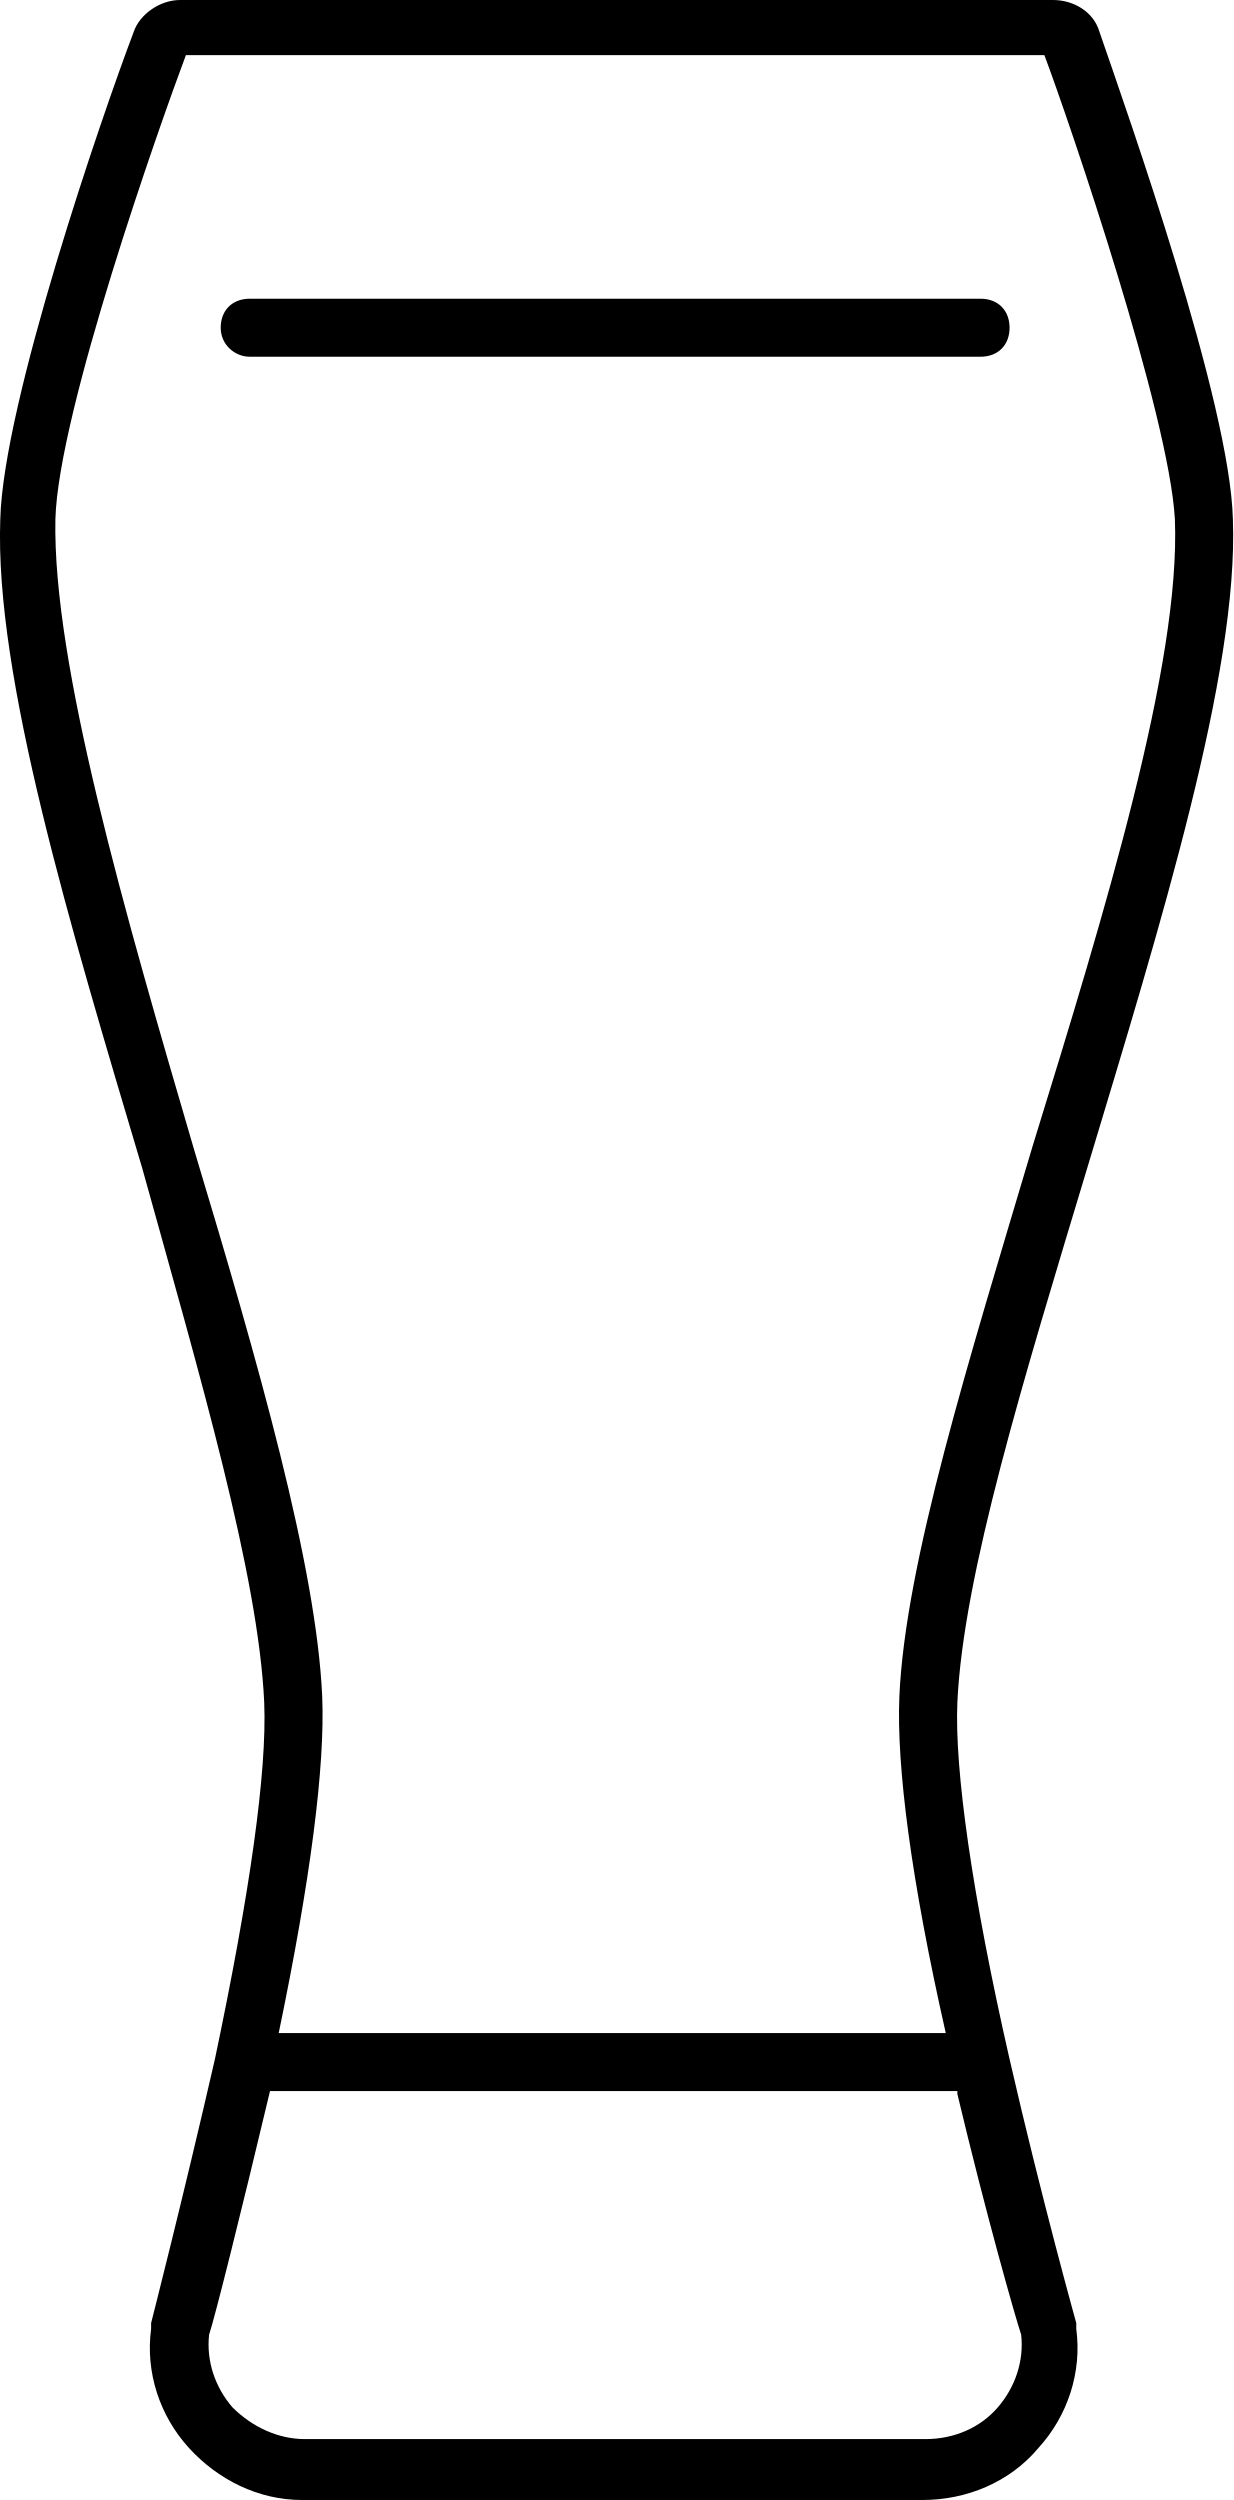
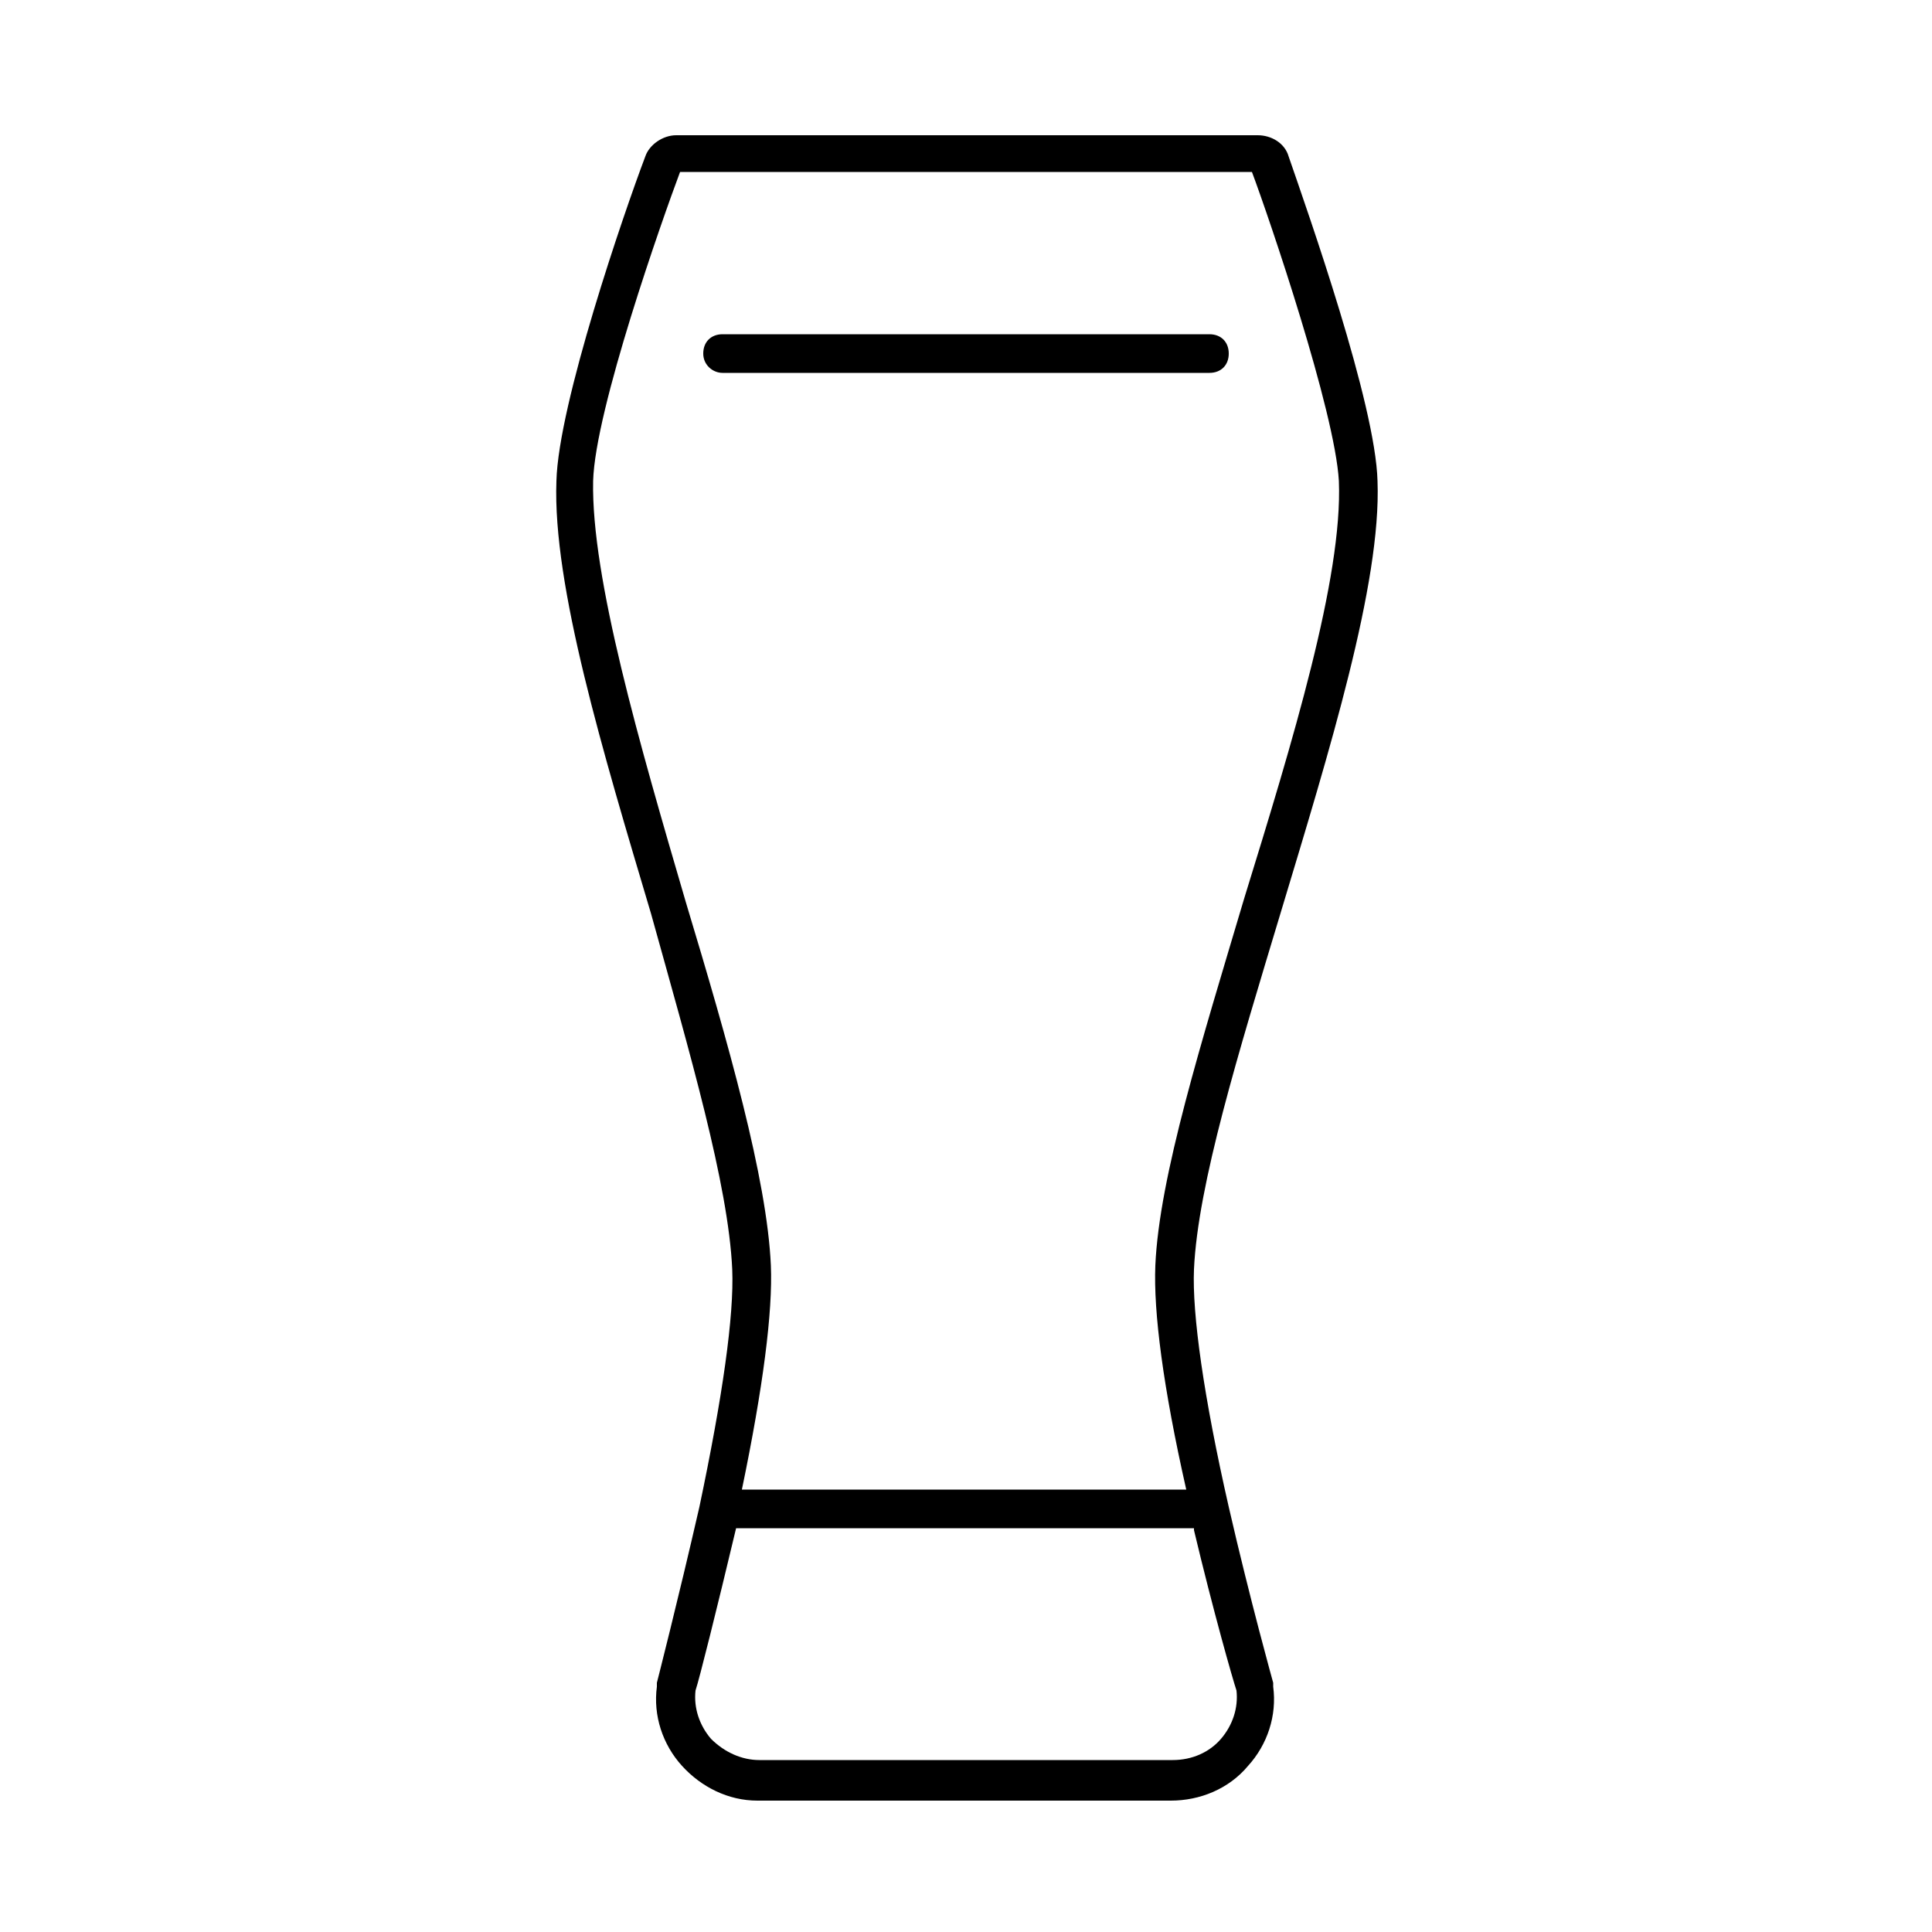
- <svg xmlns="http://www.w3.org/2000/svg" xml:space="preserve" viewBox="28.79 7 42.52 86.2">
+ <svg xmlns="http://www.w3.org/2000/svg" xml:space="preserve" viewBox="0 0 100 100">
  <path d="M37.9 65.7c.1 2.4-.5 6.6-1.7 12.3-1.1 4.8-2.2 9.1-2.2 9.1v.2c-.2 1.5.3 3 1.3 4.1s2.4 1.8 3.9 1.8h21.4c1.5 0 3-.6 4-1.8 1-1.1 1.5-2.6 1.3-4.1v-.2s-1.2-4.3-2.3-9.1c-1.3-5.7-1.9-10-1.8-12.3.2-4.4 2.3-11.2 4.5-18.5 2.5-8.3 5.2-17 5-22.3-.1-4-3.6-13.9-4.6-16.8-.2-.7-.9-1.1-1.6-1.1H35c-.7 0-1.4.5-1.6 1.1-1.1 2.9-4.5 12.8-4.6 16.8-.2 5.4 2.4 14 4.9 22.4 2 7.2 4 14 4.2 18.4m23.9 13.5c1 4.2 2 7.7 2.2 8.3.1.9-.2 1.8-.8 2.5s-1.5 1.1-2.5 1.1H39.3c-.9 0-1.8-.4-2.5-1.1-.6-.7-.9-1.6-.8-2.5.2-.6 1.1-4.2 2.1-8.4h23.7zM30.7 24.9c.1-3.7 3.6-13.6 4.5-16h29.6c.9 2.4 4.3 12.4 4.5 16 .2 5-2.4 13.5-4.9 21.6-2.2 7.4-4.4 14.4-4.6 19-.1 2.4.4 6.3 1.6 11.6h-23c1.1-5.3 1.6-9.2 1.5-11.6-.2-4.5-2.2-11.5-4.4-18.8-2.4-8.2-4.9-16.8-4.8-21.8" />
  <path d="M37.4 19.3h25.2c.6 0 1-.4 1-1s-.4-1-1-1H37.4c-.6 0-1 .4-1 1s.5 1 1 1" />
</svg>
